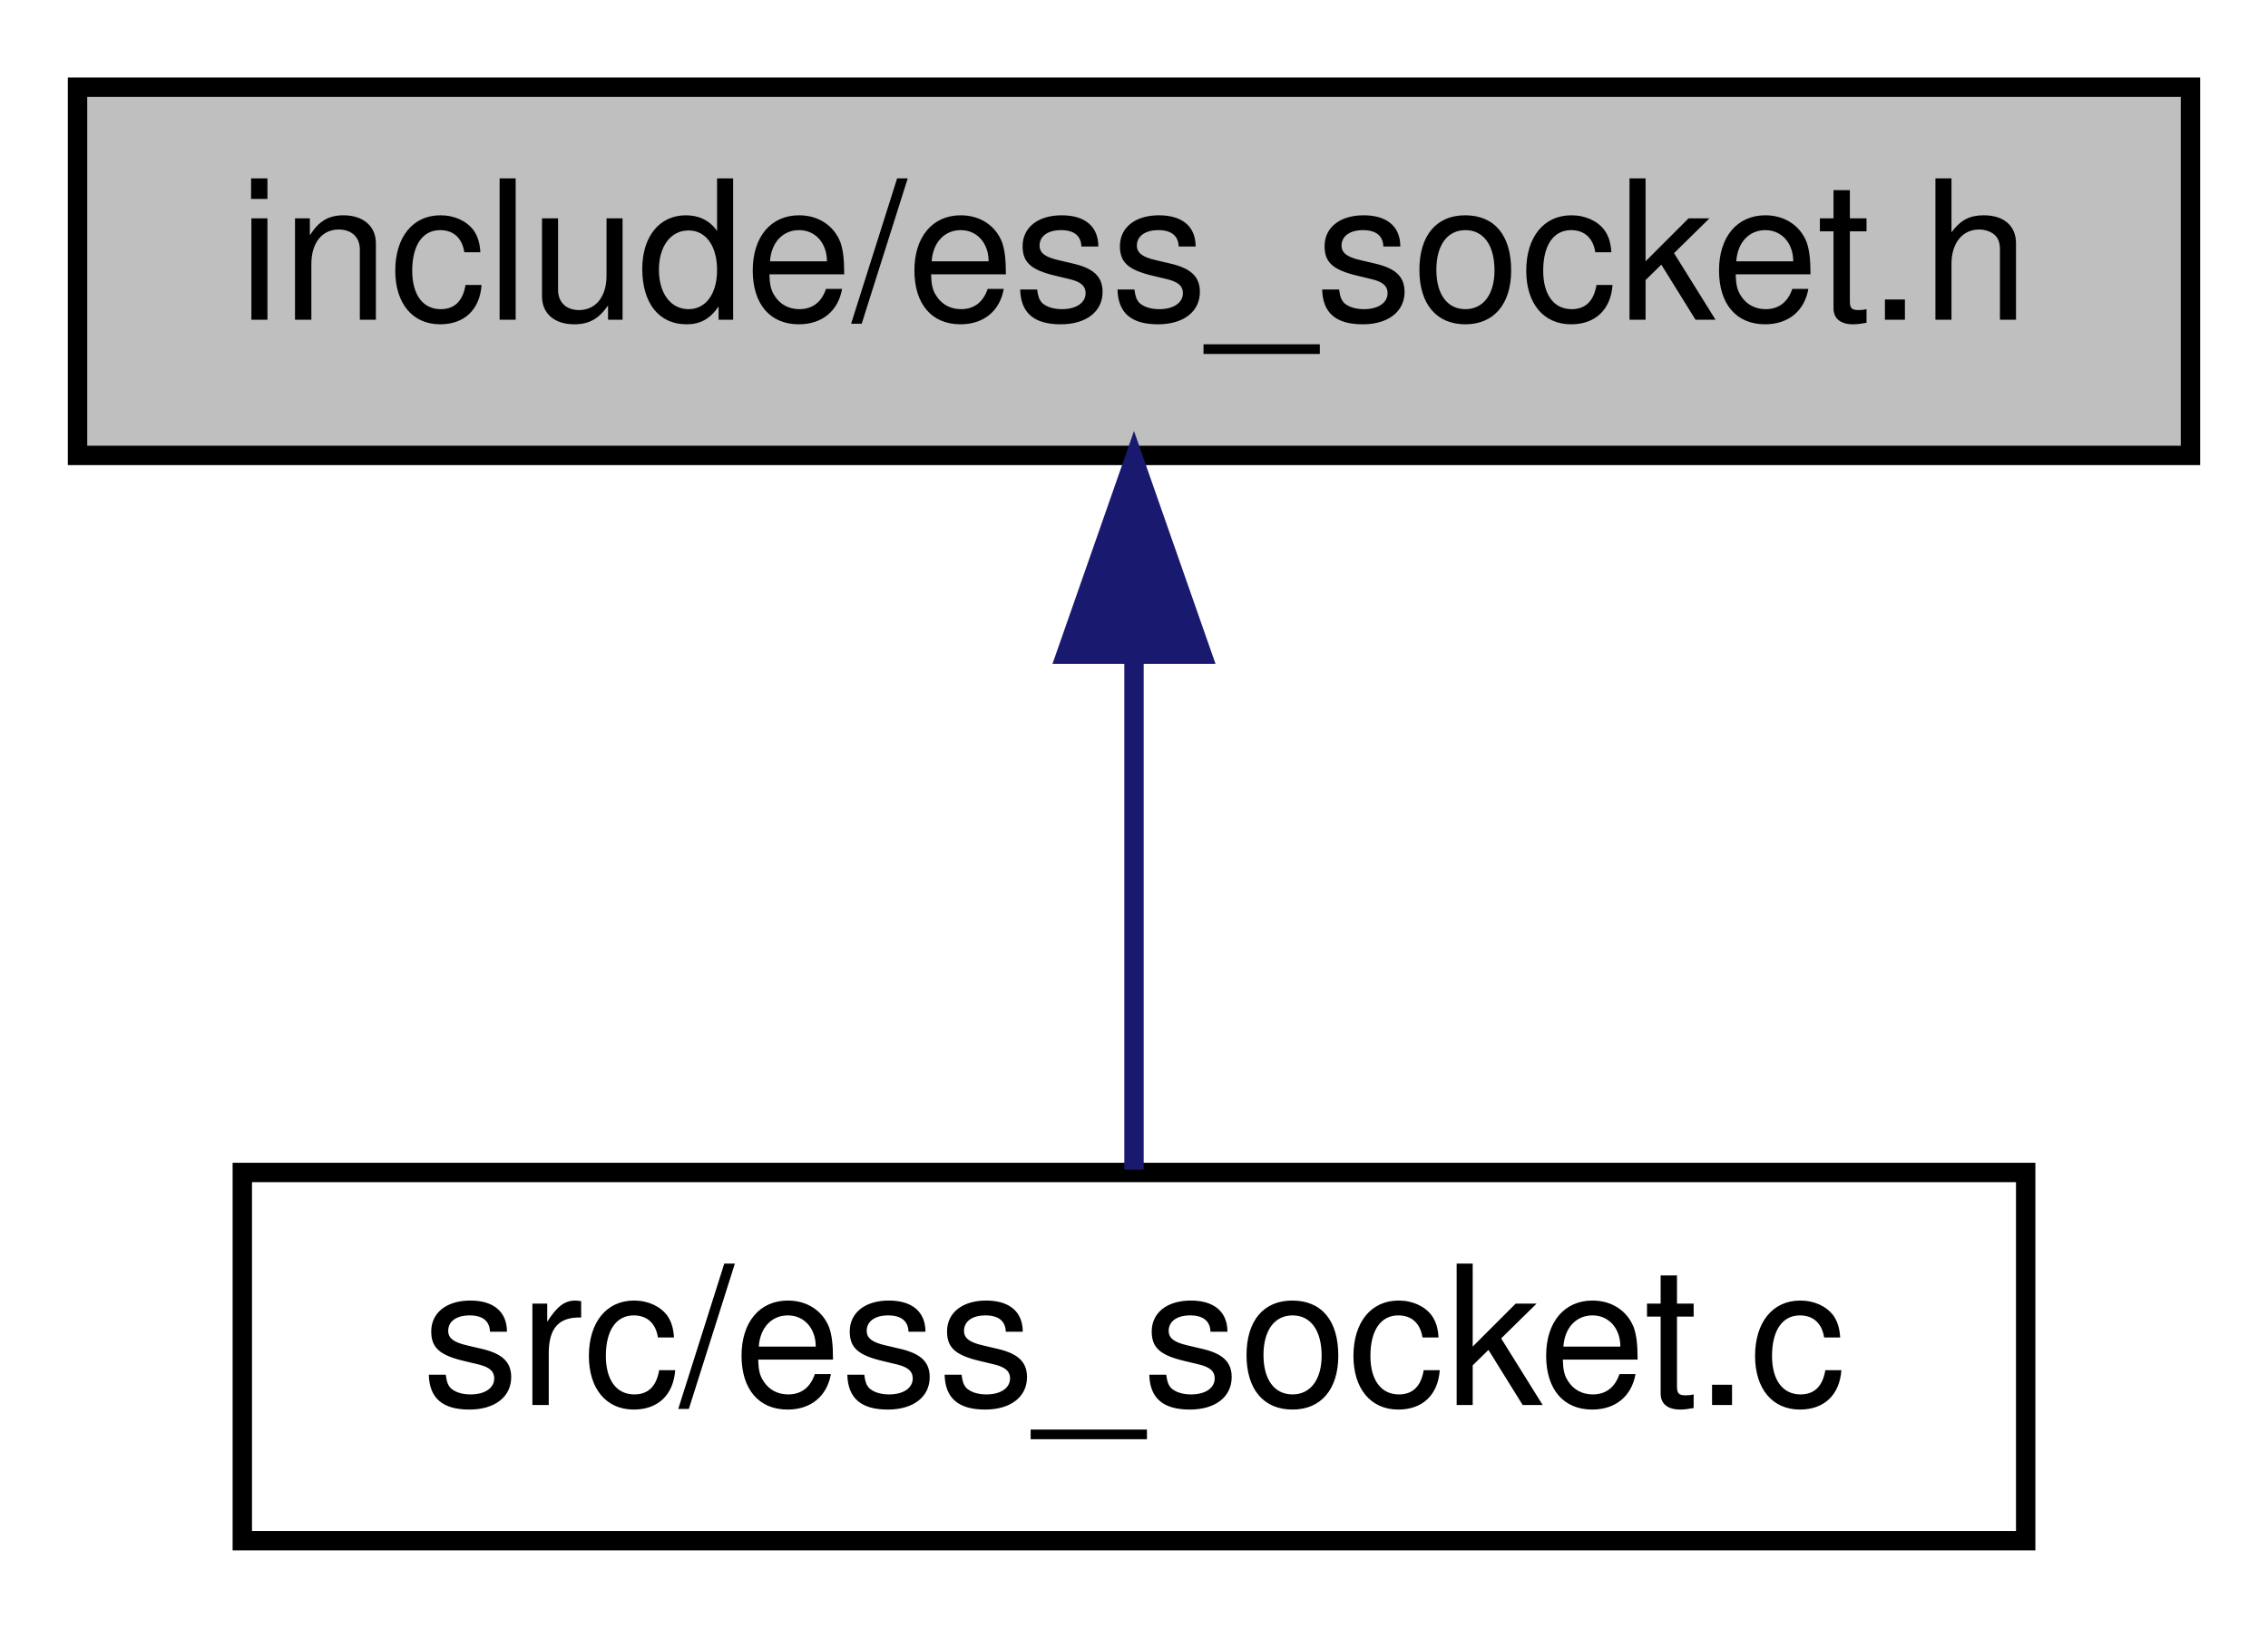
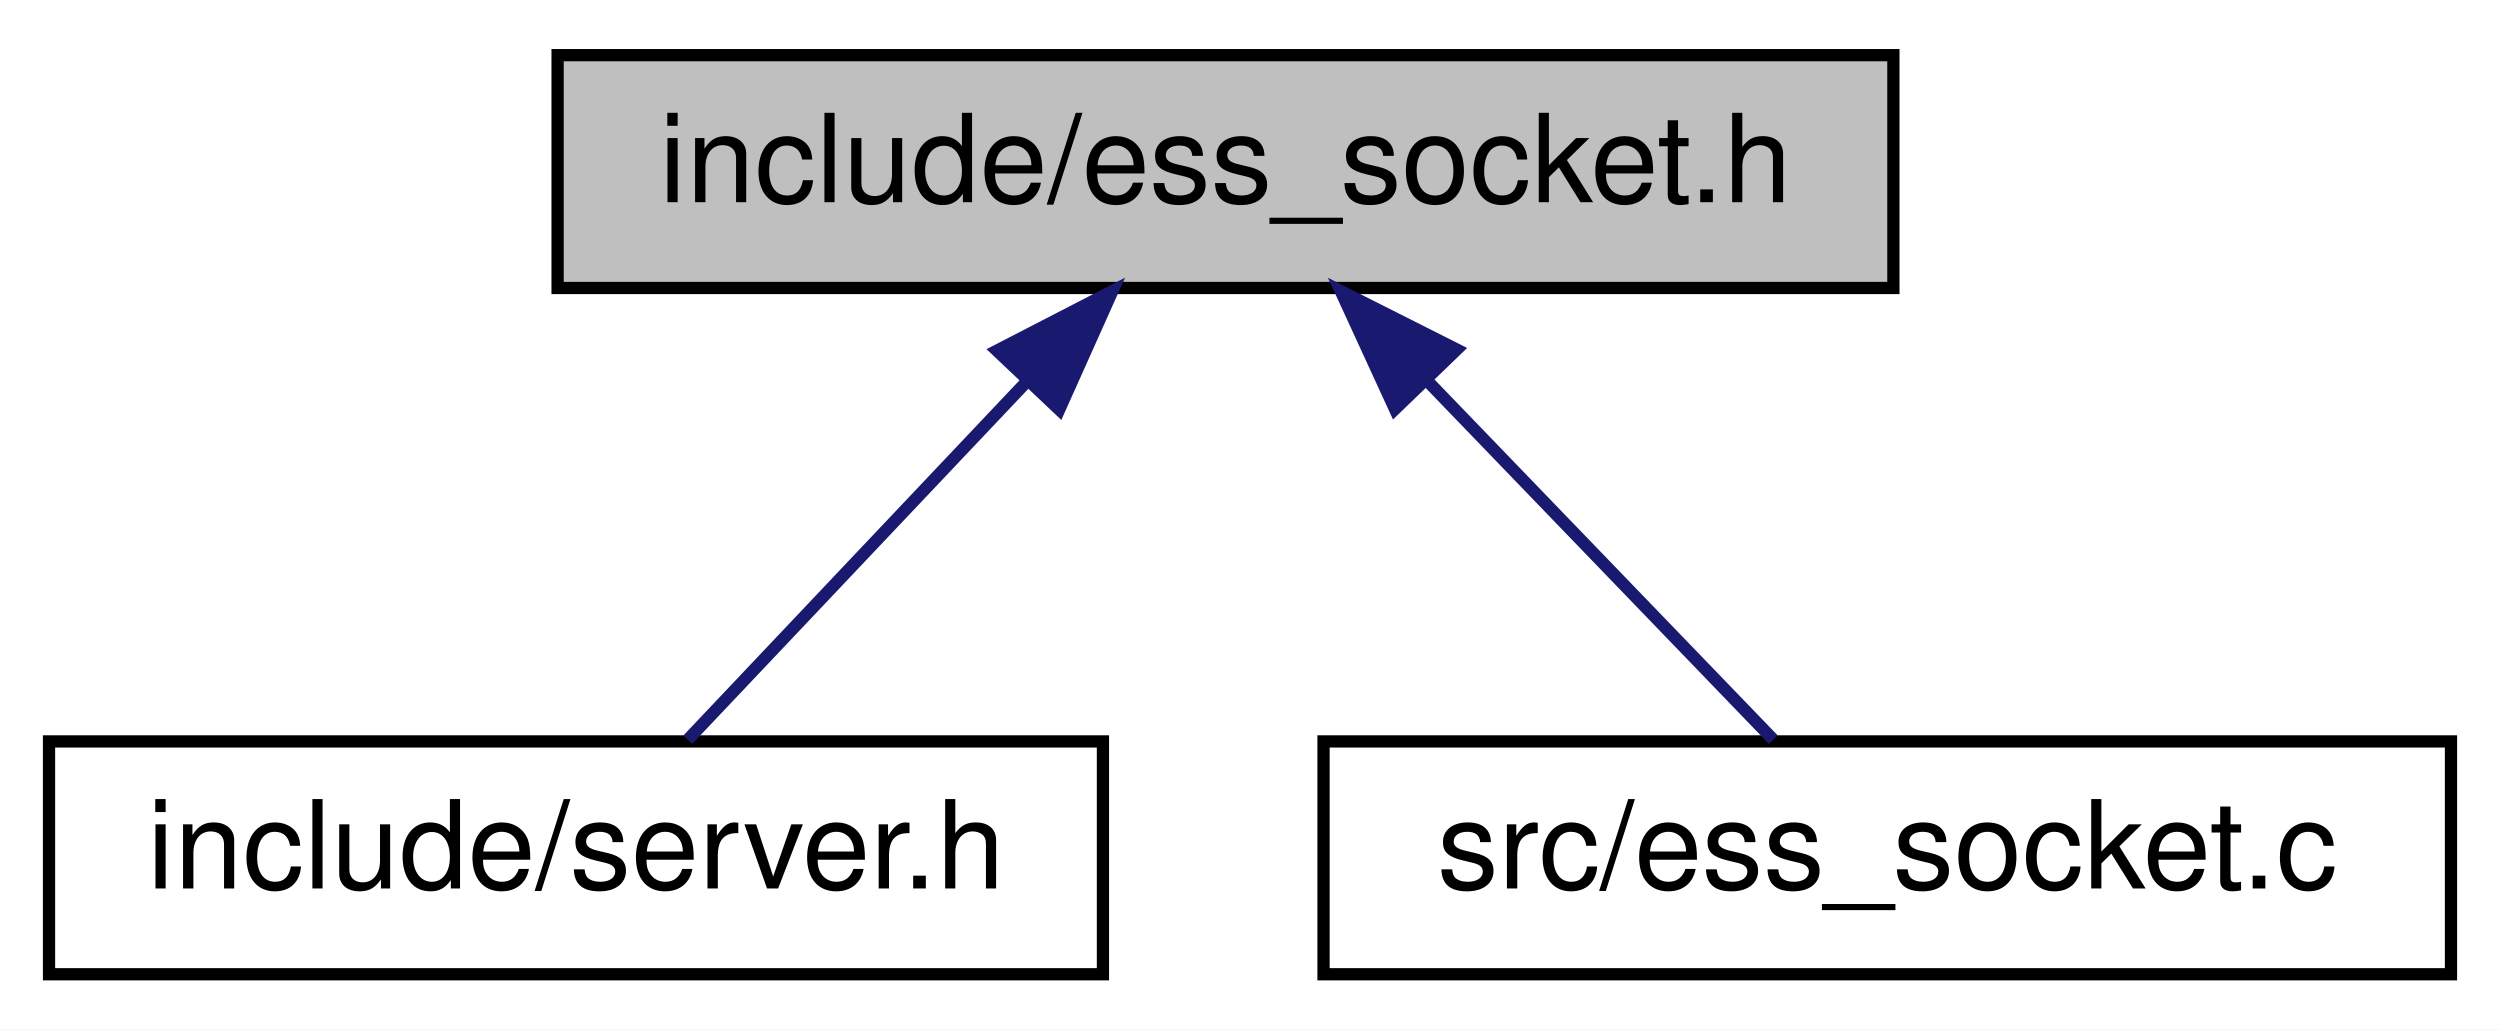
- <svg xmlns="http://www.w3.org/2000/svg" xmlns:xlink="http://www.w3.org/1999/xlink" width="117pt" height="84pt" viewBox="0.00 0.00 117.00 84.00">
+ <svg xmlns="http://www.w3.org/2000/svg" xmlns:xlink="http://www.w3.org/1999/xlink" width="204pt" height="84pt" viewBox="0.00 0.00 204.00 84.00">
  <g id="graph0" class="graph" transform="scale(1 1) rotate(0) translate(4 80)">
-     <polygon fill="#ffffff" stroke="transparent" points="-4,4 -4,-80 113,-80 113,4 -4,4" />
+     <polygon fill="#ffffff" stroke="transparent" points="-4,4 -4,-80 200,-80 200,4 -4,4" />
    <g id="node1" class="node">
-       <polygon fill="#bfbfbf" stroke="#000000" points="0,-56.5 0,-75.5 109,-75.5 109,-56.5 0,-56.5" />
-       <text text-anchor="middle" x="54.5" y="-63.5" font-family="Helvetica,sans-Serif" font-size="10.00" fill="#000000">include/ess_socket.h</text>
+       <polygon fill="#bfbfbf" stroke="#000000" points="41.5,-56.5 41.5,-75.5 150.5,-75.5 150.5,-56.5 41.5,-56.5" />
+       <text text-anchor="middle" x="96" y="-63.5" font-family="Helvetica,sans-Serif" font-size="10.00" fill="#000000">include/ess_socket.h</text>
    </g>
    <g id="node2" class="node">
      <g id="a_node2">
-         <a xlink:href="../../d7/d06/ess__socket_8c.html" target="_top" xlink:title="src/ess_socket.c">
-           <polygon fill="#ffffff" stroke="#000000" points="8.5,-.5 8.5,-19.5 100.5,-19.5 100.5,-.5 8.5,-.5" />
-           <text text-anchor="middle" x="54.5" y="-7.5" font-family="Helvetica,sans-Serif" font-size="10.00" fill="#000000">src/ess_socket.c</text>
+         <a xlink:href="../../d8/dc3/server_8h.html" target="_top" xlink:title="include/server.h">
+           <polygon fill="#ffffff" stroke="#000000" points="0,-.5 0,-19.5 86,-19.5 86,-.5 0,-.5" />
+           <text text-anchor="middle" x="43" y="-7.5" font-family="Helvetica,sans-Serif" font-size="10.00" fill="#000000">include/server.h</text>
        </a>
      </g>
    </g>
    <g id="edge1" class="edge">
-       <path fill="none" stroke="#191970" d="M54.5,-46.157C54.5,-37.155 54.5,-26.92 54.5,-19.643" />
-       <polygon fill="#191970" stroke="#191970" points="51,-46.245 54.5,-56.245 58,-46.246 51,-46.245" />
+       <path fill="none" stroke="#191970" d="M79.71,-48.788C70.644,-39.209 59.695,-27.64 52.126,-19.643" />
+       <polygon fill="#191970" stroke="#191970" points="77.352,-51.388 86.768,-56.245 82.436,-46.577 77.352,-51.388" />
+     </g>
+     <g id="node3" class="node">
+       <g id="a_node3">
+         <a xlink:href="../../d7/d06/ess__socket_8c.html" target="_top" xlink:title="src/ess_socket.c">
+           <polygon fill="#ffffff" stroke="#000000" points="104,-.5 104,-19.5 196,-19.5 196,-.5 104,-.5" />
+           <text text-anchor="middle" x="150" y="-7.5" font-family="Helvetica,sans-Serif" font-size="10.00" fill="#000000">src/ess_socket.c</text>
+         </a>
+       </g>
+     </g>
+     <g id="edge2" class="edge">
+       <path fill="none" stroke="#191970" d="M112.597,-48.788C121.835,-39.209 132.99,-27.64 140.702,-19.643" />
+       <polygon fill="#191970" stroke="#191970" points="109.828,-46.618 105.406,-56.245 114.867,-51.477 109.828,-46.618" />
    </g>
  </g>
</svg>
